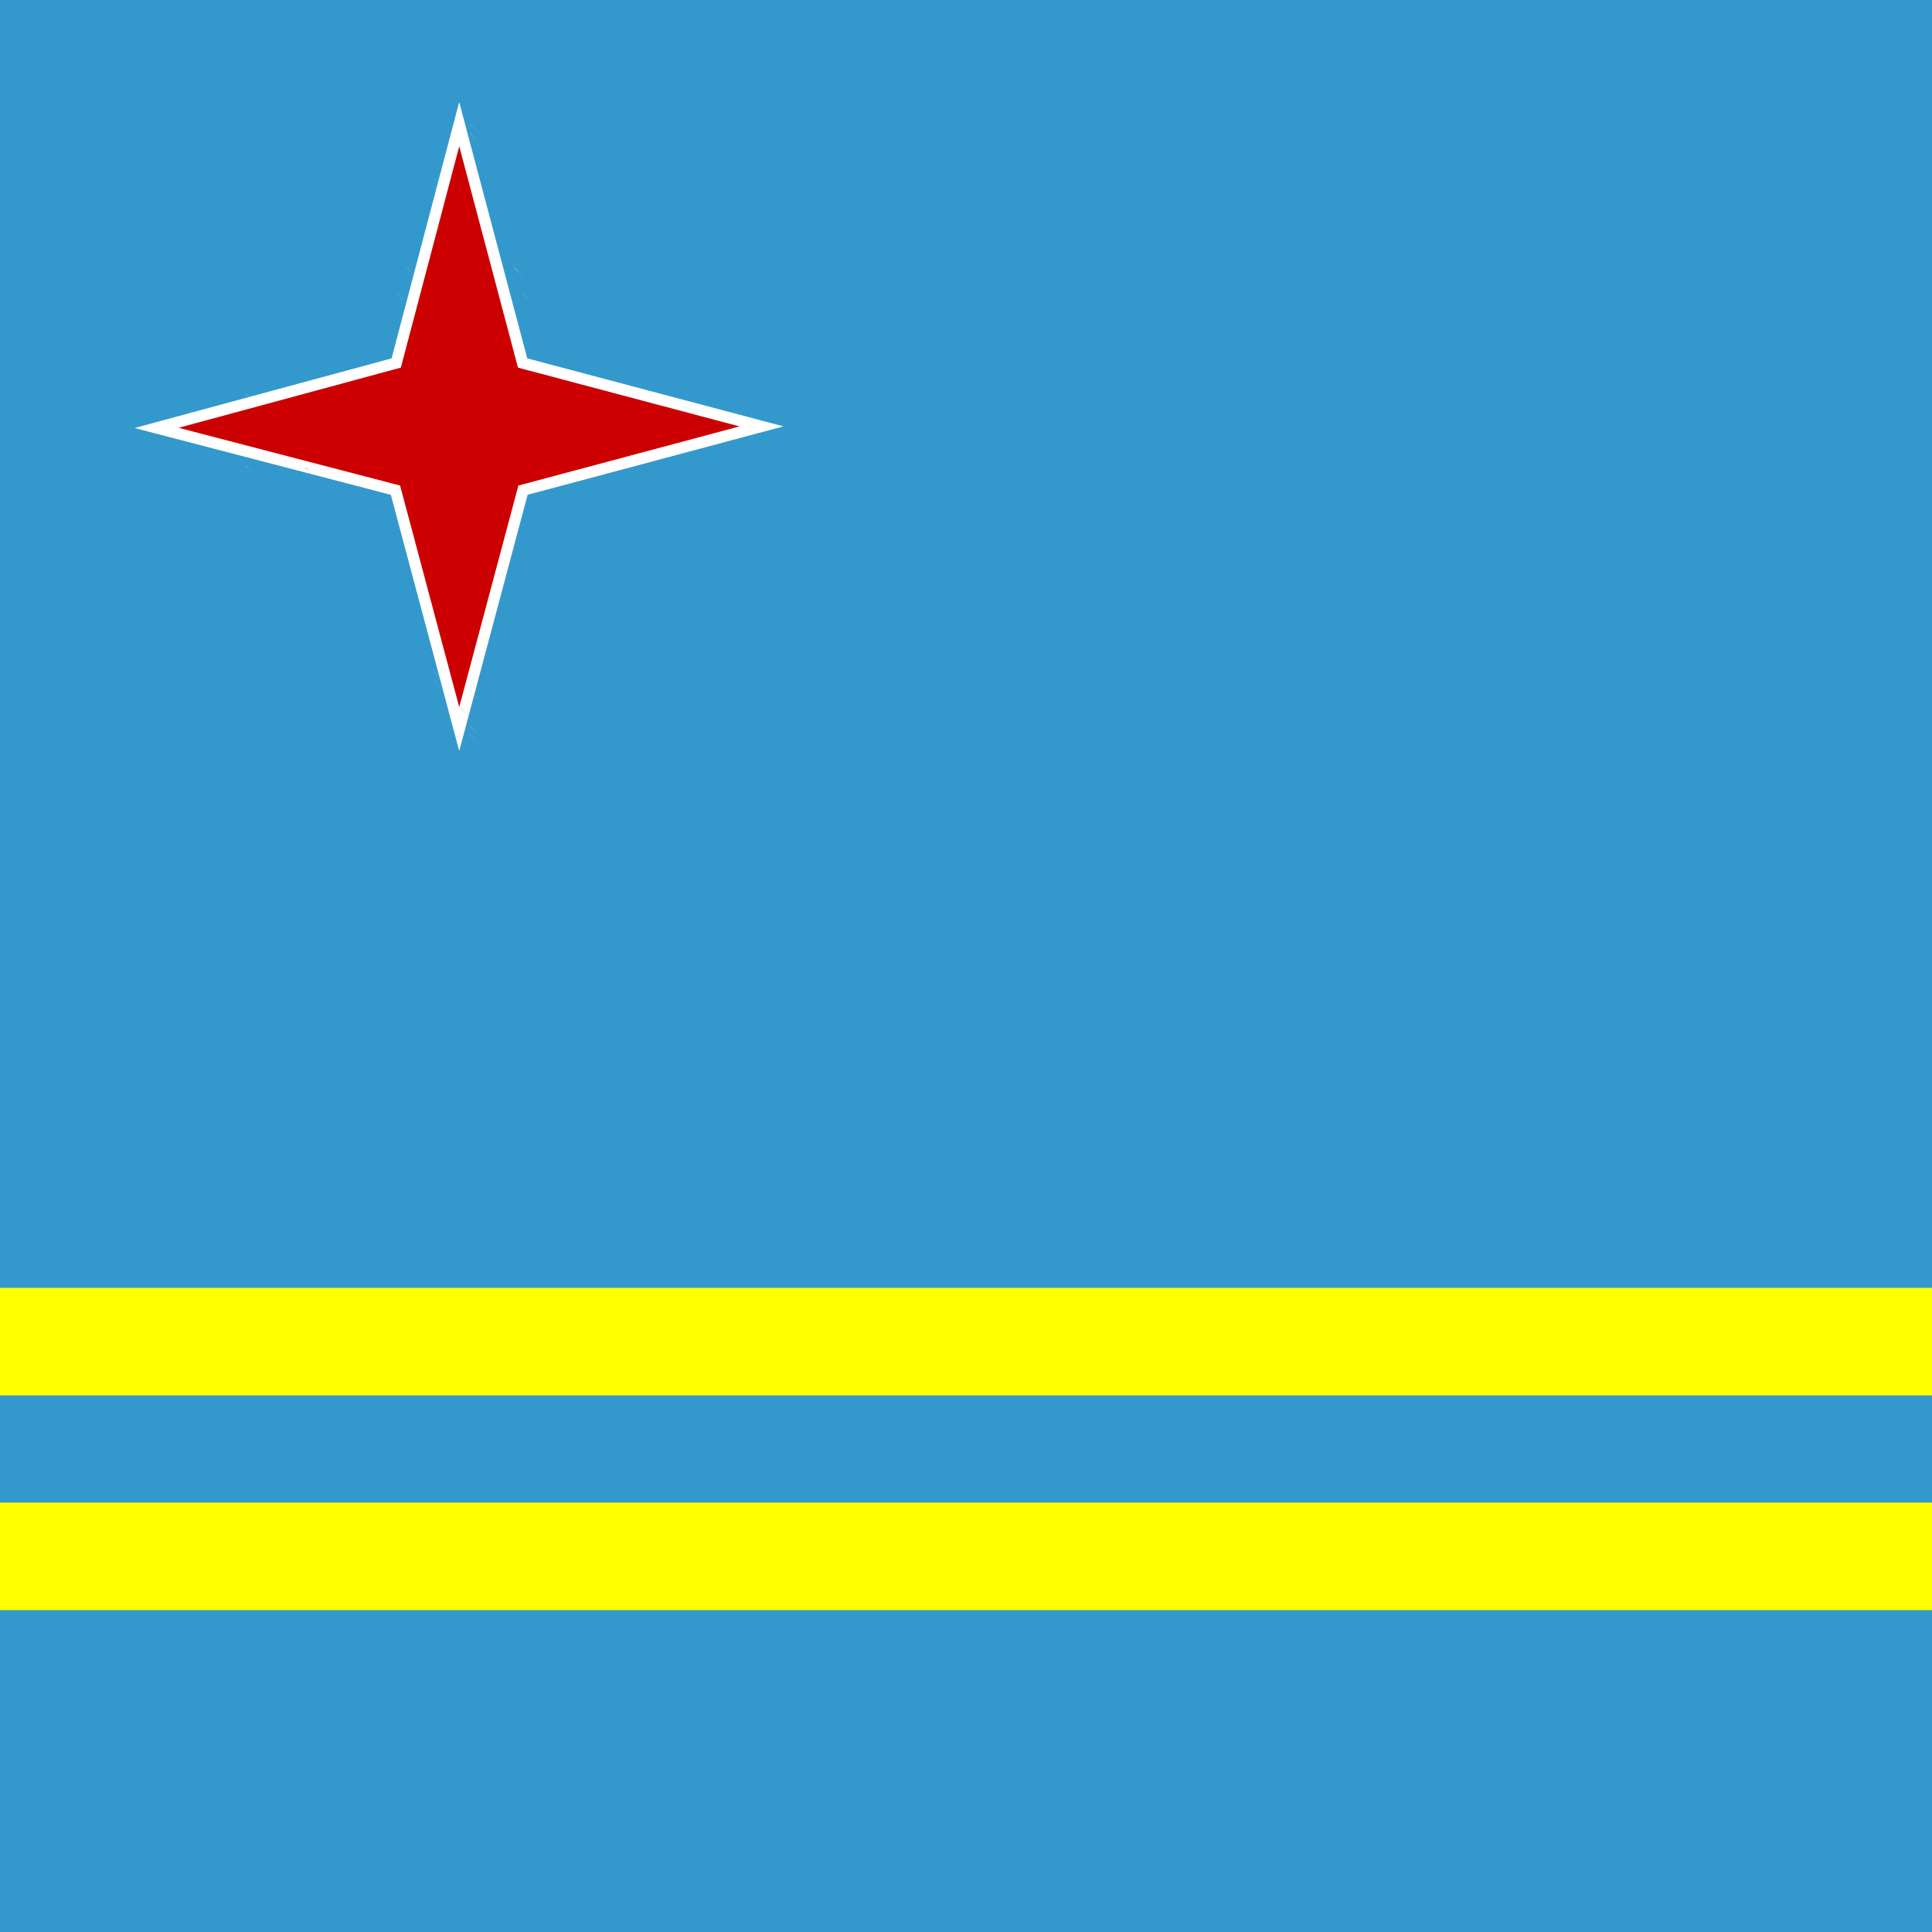
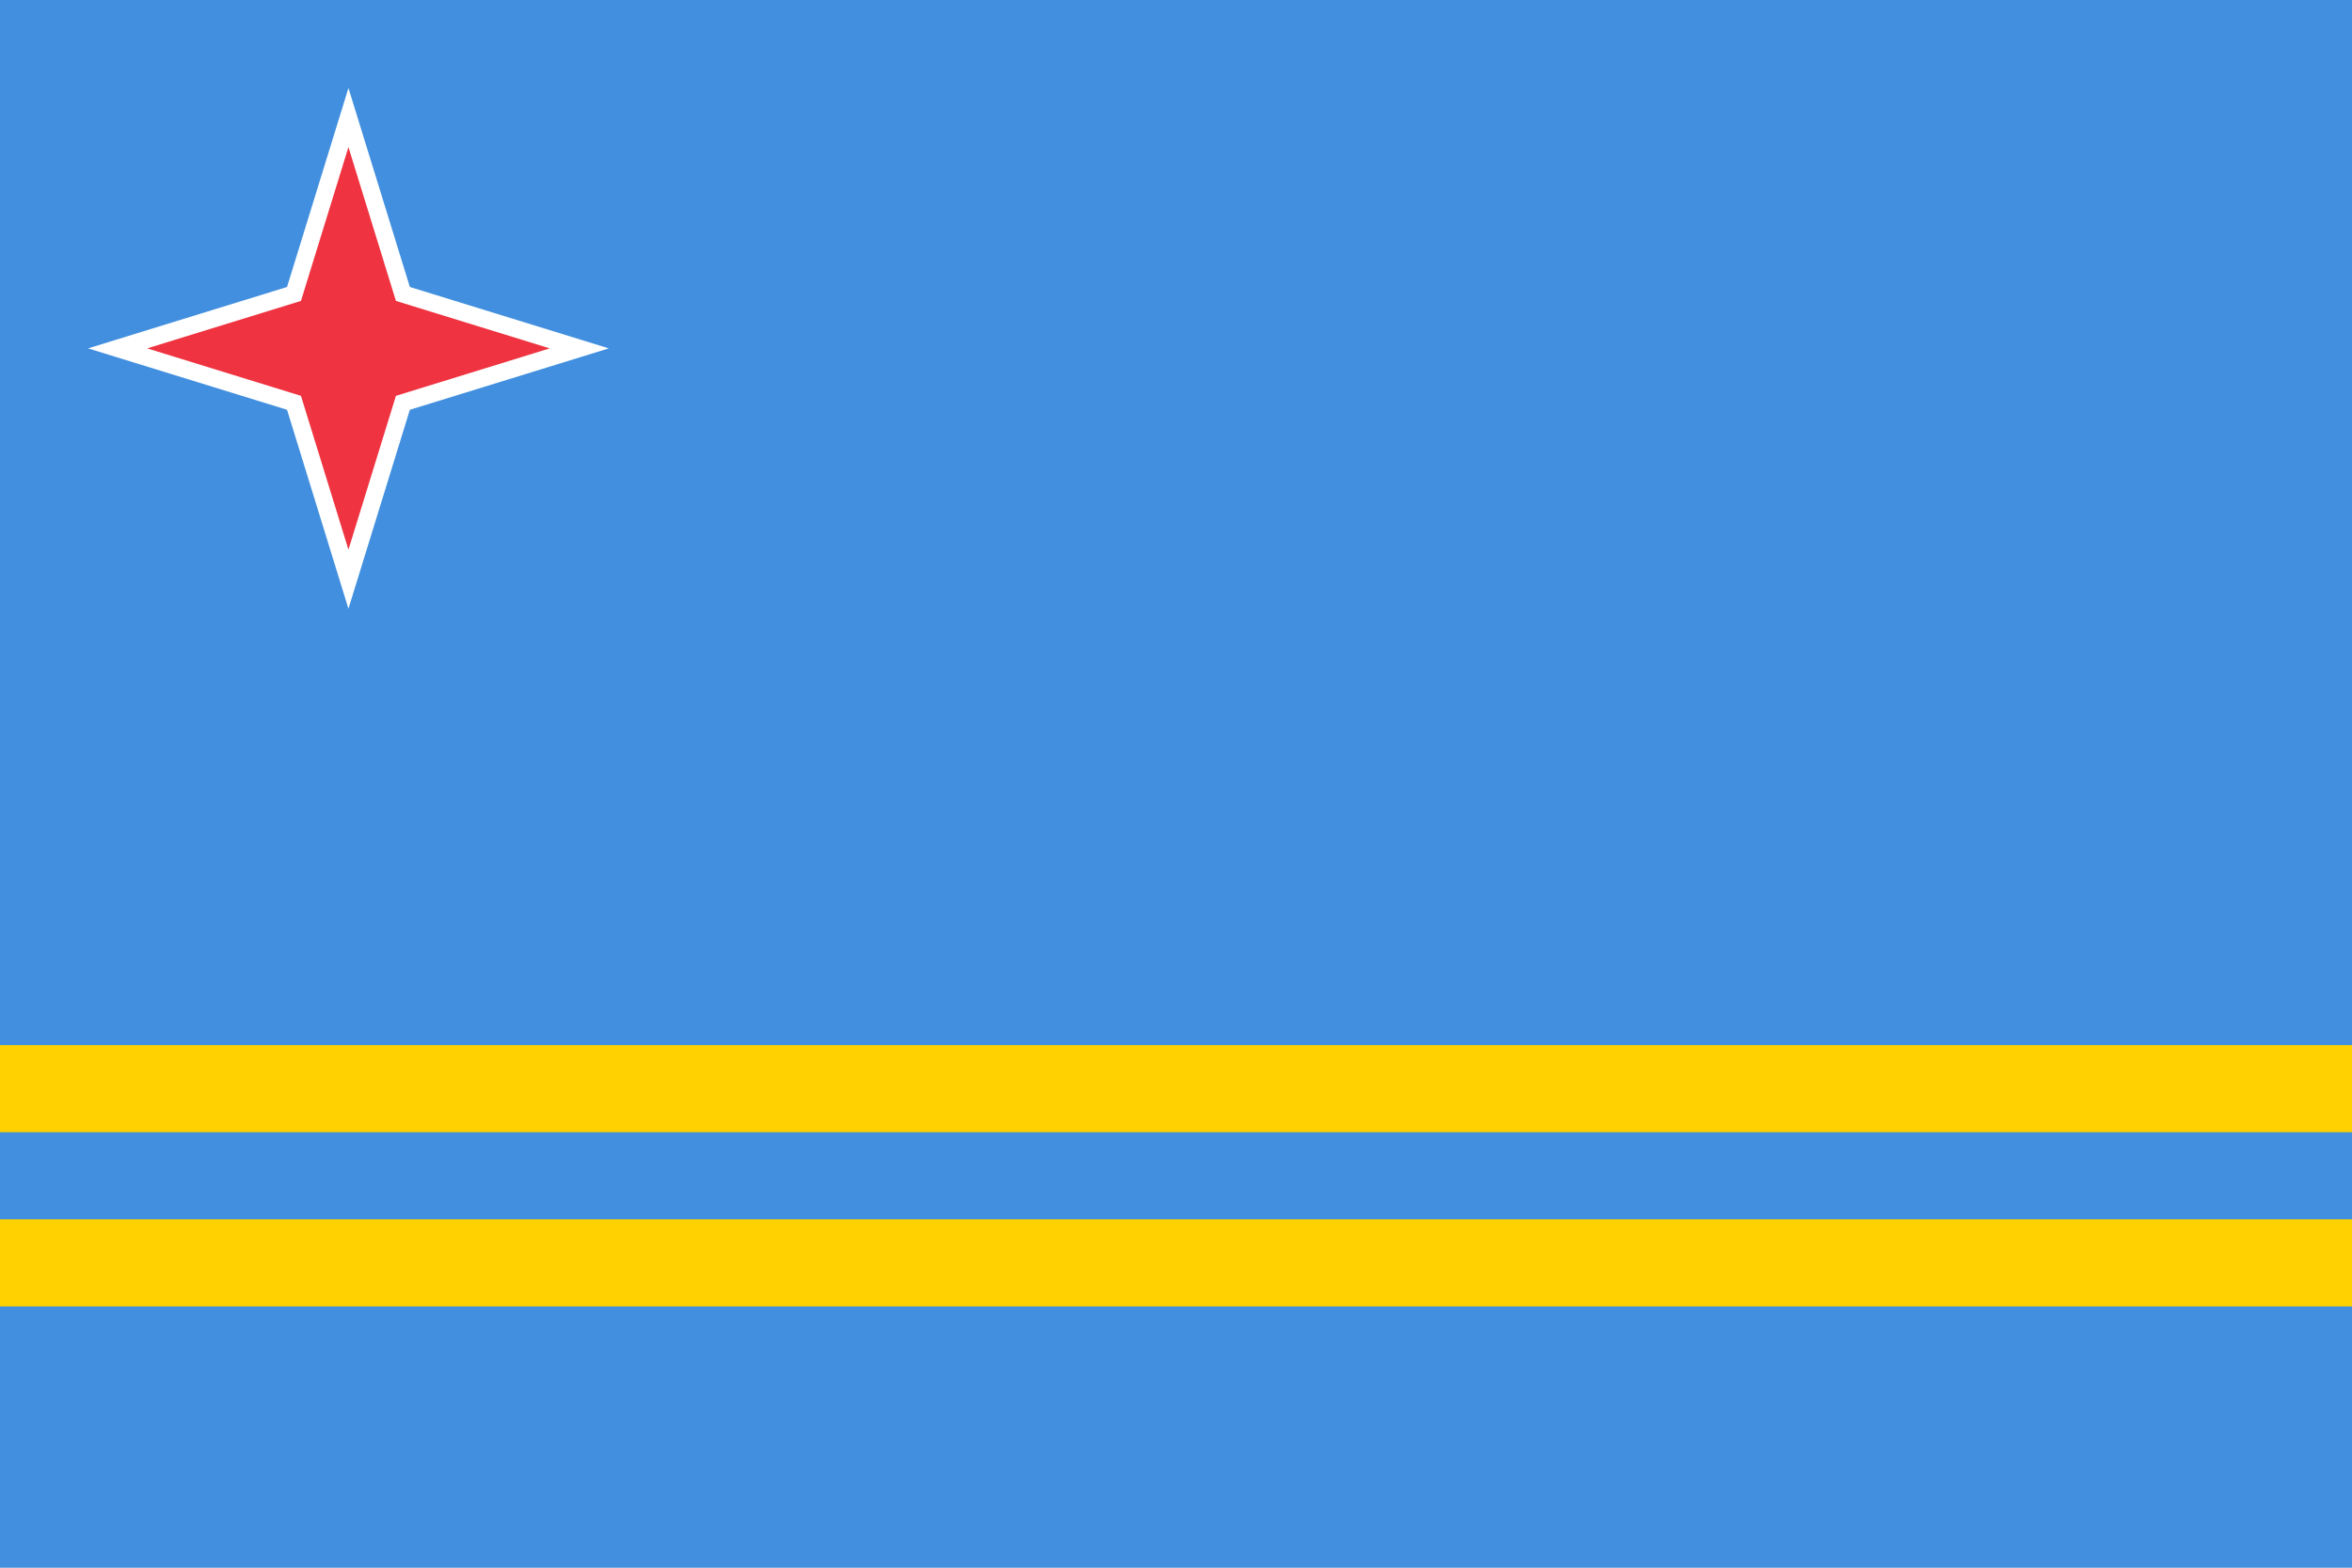
- <svg xmlns="http://www.w3.org/2000/svg" id="flag-icons-aw" viewBox="0 0 512 512">
-   <defs>
-     <clipPath id="aw-a">
-       <path fill="gray" d="M0 0h512v512H0z" />
-     </clipPath>
-   </defs>
-   <g clip-path="url(#aw-a)">
-     <path fill="#39c" d="M0 0v512h768V0z" />
-     <path fill="#ff0" d="M0 341.3v28.5h768v-28.5zm0 57v28.4h768v-28.5H0z" />
-     <path fill="#9cc" d="m122 28 2.4 2.5-2.3-2.4zm-2.3 4.8 2.4 2.4zm4.7 0 2.4 2.4-2.3-2.4z" />
-     <path fill="#ccf" d="m119.7 35.2 2.4 2.4zm4.7 0 2.4 2.4-2.3-2.4z" />
-     <path fill="#6cc" d="m117.3 40 2.4 2.3z" />
-     <path fill="#c66" d="m122 40 2.4 2.3-2.3-2.3z" />
-     <path fill="#6cc" d="m126.8 40 2.4 2.3z" />
-     <path fill="#ccf" d="m117.3 42.4 2.4 2.3zm9.5 0 2.4 2.3z" />
-     <path fill="#fcc" d="m119.7 44.7 2.4 2.4zm4.7 0 2.4 2.4-2.3-2.4z" />
-     <path fill="#6cc" d="m115 47.1 2.3 2.4-2.4-2.4z" />
-     <path fill="#c00" stroke="#fff" stroke-width="3" d="M121.7 32.9 105 96.2l-63.5 17.2 63.3 16.5 16.9 63.3 16.9-63.3 63.2-16.9-63.3-16.8z" />
-     <path fill="#6cc" d="m129.2 47.1 2.4 2.4z" />
-     <path fill="#9cf" d="m115 49.5 2.3 2.4-2.4-2.4m14.3 0 2.4 2.4z" />
-     <path fill="#fcc" d="m117.3 51.9 2.4 2.3zm9.5 0 2.4 2.3z" />
-     <path fill="#69c" d="m112.5 54.3 2.4 2.3z" />
-     <path fill="#c33" d="m118.1 55.8.8 1.6zm9.5 0 .8 1.6z" />
-     <path fill="#69c" d="m131.6 54.3 2.4 2.3z" />
-     <path fill="#9cf" d="M112.5 56.6 115 59zm19 0L134 59z" />
-     <path fill="#fcc" d="m115 59 2.3 2.4-2.4-2.4m14.3 0 2.4 2.4z" />
-     <path fill="#69c" d="m110.2 61.4 2.3 2.4zm23.8 0 2.4 2.4z" />
-     <path fill="#9cc" d="m110.2 63.8 2.3 2.4zm23.8 0 2.4 2.4z" />
-     <path fill="#cff" d="m110.2 66.2 2.3 2.3zm23.8 0 2.4 2.3z" />
-     <path fill="#69c" d="m107.8 68.5 2.4 2.4z" />
-     <path fill="#fcc" d="M112.5 68.5 115 71zm19 0L134 71z" />
-     <path fill="#69c" d="m136.3 68.5 2.4 2.4z" />
-     <path fill="#9cc" d="m107.8 71 2.4 2.3-2.4-2.4z" />
-     <path fill="#c33" d="m113.3 72.5.8 1.6zm19 0 .9 1.6z" />
-     <path fill="#9cc" d="m136.3 71 2.4 2.3-2.3-2.4z" />
-     <path fill="#cff" d="m107.8 73.3 2.4 2.4zm28.6 0 2.3 2.4z" />
-     <path fill="#fcc" d="m110.2 75.7 2.3 2.3zm23.8 0 2.4 2.3z" />
-     <path fill="#9cc" d="m105.4 78 2.4 2.4-2.4-2.3z" />
-     <path fill="#c33" d="m111 79.6.7 1.6zm23.9 0 .8 1.6z" />
-     <path fill="#9cc" d="m138.7 78 2.4 2.4-2.4-2.3z" />
-     <path fill="#ccf" d="m105.4 80.4 2.4 2.4zm33.3 0 2.4 2.4z" />
-     <path fill="#fcc" d="m107.8 82.8 2.4 2.4zm28.6 0 2.3 2.4z" />
-     <path fill="#9cc" d="m103 85.2 2.4 2.4z" />
-     <path fill="#c33" d="m108.6 86.8.8 1.6zm28.5 0 .8 1.6z" />
-     <path fill="#9cc" d="m141.1 85.2 2.4 2.4z" />
-     <path fill="#ccf" d="m103 87.6 2.4 2.4zm38.1 0 2.4 2.4z" />
-     <path fill="#fcc" d="m105.4 90 2.4 2.3zm33.3 0 2.4 2.3z" />
-     <path fill="#9cc" d="m100.6 92.3 2.4 2.4z" />
-     <path fill="#c33" d="m105.4 92.3 2.4 2.4zm33.3 0 2.4 2.4z" />
-     <path fill="#9cc" d="m143.5 92.3 2.4 2.4zm-50 2.4 2.4 2.4z" />
-     <path fill="#ccf" d="m95.9 94.7 2.4 2.4zm52.3 0 2.4 2.4z" />
-     <path fill="#9cc" d="m150.6 94.7 2.4 2.4zm-64.2 2.4 2.3 2.4z" />
-     <path fill="#ccf" d="m88.7 97.1 2.4 2.4z" />
-     <path fill="#fcc" d="m98.3 97.1 2.3 2.4z" />
-     <path fill="#c33" d="m100.6 97.1 2.4 2.4zm42.9 0 2.4 2.4z" />
-     <path fill="#fcc" d="m145.9 97.1 2.3 2.4z" />
-     <path fill="#ccf" d="m155.4 97.1 2.4 2.4z" />
-     <path fill="#9cc" d="m157.8 97.1 2.3 2.4z" />
-     <path fill="#69c" d="m76.8 99.5 2.4 2.4z" />
-     <path fill="#9cc" d="m79.2 99.5 2.4 2.4z" />
-     <path fill="#cff" d="m81.6 99.5 2.4 2.4z" />
-     <path fill="#fcc" d="m91.1 99.5 2.4 2.4z" />
-     <path fill="#c33" d="m95 100.3 1.7.8-1.6-.8m54.7 0 1.6.8z" />
-     <path fill="#fcc" d="m153 99.5 2.4 2.4z" />
-     <path fill="#cff" d="m162.5 99.5 2.4 2.4z" />
-     <path fill="#9cc" d="m165 99.5 2.3 2.4z" />
-     <path fill="#69c" d="m167.3 99.5 2.4 2.4zm-97.6 2.4 2.4 2.3z" />
-     <path fill="#9cc" d="m72 101.9 2.5 2.3z" />
-     <path fill="#cff" d="m74.5 101.9 2.3 2.3z" />
-     <path fill="#fcc" d="m84 101.9 2.4 2.3z" />
-     <path fill="#c33" d="m88 102.7 1.5.8zm69 0 1.6.8z" />
-     <path fill="#fcc" d="m160.2 101.9 2.3 2.3z" />
-     <path fill="#cff" d="m169.7 101.9 2.3 2.3z" />
-     <path fill="#9cc" d="m172 101.9 2.4 2.3z" />
-     <path fill="#69c" d="m174.4 101.9 2.4 2.3zm-111.8 2.3 2.3 2.4z" />
-     <path fill="#9cf" d="m65 104.2 2.3 2.4-2.4-2.4z" />
-     <path fill="#fcc" d="m76.8 104.2 2.4 2.4z" />
-     <path fill="#c33" d="m80.8 105 1.6.8zm83.3 0 1.6.8z" />
-     <path fill="#fcc" d="m167.3 104.2 2.4 2.4z" />
-     <path fill="#9cf" d="m179.2 104.2 2.4 2.4z" />
-     <path fill="#69c" d="m181.6 104.2 2.3 2.4z" />
-     <path fill="#6cc" d="m55.4 106.6 2.4 2.4z" />
-     <path fill="#9cf" d="m57.8 106.6 2.4 2.4z" />
-     <path fill="#fcc" d="m67.3 106.6 2.4 2.4zm109.5 0 2.4 2.4z" />
-     <path fill="#9cf" d="m186.3 106.6 2.4 2.4z" />
-     <path fill="#6cc" d="m188.7 106.6 2.4 2.4zM48.3 109l2.4 2.4z" />
-     <path fill="#ccf" d="m50.6 109 2.4 2.4-2.3-2.4z" />
-     <path fill="#fcc" d="m60.2 109 2.3 2.4z" />
-     <path fill="#c33" d="m64.1 109.8 1.6.8zm116.7 0 1.6.8z" />
-     <path fill="#fcc" d="m184 109 2.3 2.4z" />
-     <path fill="#ccf" d="m193.5 109 2.4 2.4z" />
-     <path fill="#6cc" d="m195.9 109 2.3 2.4z" />
-     <path fill="#9cc" d="m41.1 111.4 2.4 2.4z" />
-     <path fill="#ccf" d="m43.5 111.4 2.4 2.4z" />
-     <path fill="#fcc" d="m53 111.4 2.4 2.4zm138.1 0 2.4 2.4z" />
-     <path fill="#ccf" d="m200.6 111.4 2.4 2.4z" />
-     <path fill="#9cc" d="m203 111.4 2.4 2.4zm-166.6 2.4 2.4 2.3z" />
-     <path fill="#c66" d="m48.3 113.8 2.4 2.3zm147.6 0 2.3 2.3z" />
-     <path fill="#9cc" d="m207.8 113.8 2.3 2.3zM41 116l2.4 2.4z" />
-     <path fill="#ccf" d="m43.5 116.1 2.4 2.4z" />
-     <path fill="#fcc" d="m53 116.1 2.4 2.4zm138.1 0 2.4 2.4z" />
-     <path fill="#ccf" d="m200.6 116.1 2.4 2.4z" />
-     <path fill="#9cc" d="m203 116.1 2.4 2.4z" />
-     <path fill="#6cc" d="m48.3 118.5 2.4 2.4z" />
-     <path fill="#ccf" d="M50.6 118.5 53 121l-2.3-2.4z" />
-     <path fill="#fcc" d="m60.2 118.5 2.3 2.4z" />
-     <path fill="#c33" d="m64.1 119.3 1.6.8zm116.7 0 1.6.8z" />
-     <path fill="#fcc" d="m184 118.5 2.3 2.4z" />
-     <path fill="#ccf" d="m193.5 118.5 2.4 2.4z" />
-     <path fill="#6cc" d="m195.9 118.5 2.3 2.4zM55.4 121l2.4 2.4z" />
-     <path fill="#9cf" d="m57.8 120.9 2.4 2.4z" />
-     <path fill="#fcc" d="m67.3 120.9 2.4 2.4zm109.5 0 2.4 2.4z" />
-     <path fill="#9cf" d="m186.3 120.9 2.4 2.4z" />
-     <path fill="#6cc" d="m188.7 120.9 2.4 2.4z" />
-     <path fill="#69c" d="m62.5 123.3 2.4 2.4-2.3-2.4z" />
-     <path fill="#9cf" d="m65 123.3 2.3 2.4-2.4-2.4z" />
-     <path fill="#fcc" d="m76.8 123.3 2.4 2.4z" />
-     <path fill="#c33" d="m80.8 124 1.6.9-1.6-.8m83.3 0 1.6.8z" />
-     <path fill="#fcc" d="m167.3 123.3 2.4 2.4z" />
-     <path fill="#9cf" d="m179.2 123.3 2.4 2.4z" />
-     <path fill="#69c" d="m181.6 123.3 2.3 2.4zm-111.9 2.4 2.4 2.3z" />
-     <path fill="#9cc" d="m72 125.7 2.5 2.3z" />
-     <path fill="#cff" d="m74.5 125.7 2.3 2.3z" />
-     <path fill="#fcc" d="m84 125.7 2.4 2.3z" />
-     <path fill="#c33" d="m88 126.5 1.5.7zm69 0 1.6.8z" />
-     <path fill="#fcc" d="m160.2 125.7 2.3 2.3z" />
-     <path fill="#cff" d="m169.7 125.7 2.3 2.3z" />
-     <path fill="#9cc" d="m172 125.7 2.4 2.3z" />
-     <path fill="#69c" d="m174.4 125.7 2.4 2.3zM76.8 128l2.4 2.4z" />
-     <path fill="#9cc" d="m79.2 128 2.4 2.4z" />
-     <path fill="#cff" d="m81.6 128 2.4 2.4z" />
-     <path fill="#fcc" d="m91.1 128 2.4 2.4z" />
-     <path fill="#c33" d="m95 128.8 1.7.8-1.6-.8m54.7 0 1.6.8z" />
-     <path fill="#fcc" d="m153 128 2.4 2.4z" />
-     <path fill="#cff" d="m162.5 128 2.4 2.4z" />
-     <path fill="#9cc" d="m165 128 2.3 2.4z" />
-     <path fill="#69c" d="m167.3 128 2.4 2.4z" />
-     <path fill="#9cc" d="m86.4 130.4 2.3 2.4z" />
-     <path fill="#ccf" d="m88.7 130.4 2.4 2.4z" />
-     <path fill="#fcc" d="m98.3 130.4 2.3 2.4z" />
-     <path fill="#c33" d="m100.6 130.4 2.4 2.4zm42.9 0 2.4 2.4z" />
-     <path fill="#fcc" d="m145.9 130.4 2.3 2.4z" />
-     <path fill="#ccf" d="m155.4 130.4 2.4 2.4z" />
-     <path fill="#9cc" d="m157.8 130.4 2.3 2.4zm-64.3 2.4 2.4 2.4z" />
-     <path fill="#ccf" d="m95.9 132.8 2.4 2.4zm52.3 0 2.4 2.4z" />
-     <path fill="#9cc" d="m150.6 132.8 2.4 2.4zm-50 2.4 2.4 2.4z" />
-     <path fill="#c33" d="m105.4 135.2 2.4 2.4zm33.3 0 2.4 2.4z" />
-     <path fill="#9cc" d="m143.5 135.2 2.4 2.4z" />
-     <path fill="#fcc" d="m105.4 137.6 2.4 2.3zm33.3 0 2.4 2.3z" />
-     <path fill="#ccf" d="m103 140 2.4 2.3z" />
-     <path fill="#c33" d="m108.6 141.5.8 1.6zm28.5 0 .8 1.6z" />
-     <path fill="#ccf" d="m141.1 140 2.4 2.3z" />
-     <path fill="#9cc" d="m103 142.3 2.4 2.4zm38.1 0 2.4 2.4z" />
-     <path fill="#fcc" d="m107.8 144.7 2.4 2.4zm28.6 0 2.3 2.4z" />
-     <path fill="#ccf" d="m105.4 147 2.4 2.5z" />
-     <path fill="#c33" d="m111 148.7.7 1.6zm23.9 0 .8 1.6z" />
-     <path fill="#ccf" d="m138.7 147 2.4 2.5z" />
-     <path fill="#9cc" d="m105.4 149.5 2.4 2.3zm33.3 0 2.4 2.3z" />
-     <path fill="#fcc" d="m110.2 151.8 2.3 2.4zm23.8 0 2.4 2.3z" />
-     <path fill="#cff" d="m107.8 154.2 2.4 2.4z" />
-     <path fill="#c33" d="m113.3 155.8.8 1.6zm19 0 .9 1.6z" />
-     <path fill="#cff" d="m136.3 154.2 2.4 2.4z" />
-     <path fill="#9cc" d="m107.8 156.6 2.4 2.4zm28.6 0 2.3 2.4z" />
-     <path fill="#69c" d="m107.8 159 2.4 2.4z" />
-     <path fill="#fcc" d="m112.5 159 2.4 2.4zm19 0 2.5 2.4z" />
-     <path fill="#69c" d="m136.3 159 2.4 2.4z" />
-     <path fill="#cff" d="m110.2 161.4 2.3 2.3zm23.8 0 2.4 2.3z" />
-     <path fill="#9cc" d="m110.2 163.8 2.3 2.3zm23.8 0 2.4 2.3z" />
-     <path fill="#69c" d="m110.2 166.1 2.3 2.4zm23.8 0 2.4 2.4z" />
-     <path fill="#fcc" d="m115 168.5 2.3 2.4-2.4-2.4m14.3 0 2.4 2.4z" />
-     <path fill="#9cf" d="m112.5 170.9 2.4 2.4z" />
-     <path fill="#c33" d="m118.1 172.5.8 1.6zm9.5 0 .8 1.6z" />
-     <path fill="#9cf" d="m131.6 170.9 2.4 2.4z" />
-     <path fill="#69c" d="m112.5 173.3 2.4 2.3zm19 0 2.5 2.3z" />
-     <path fill="#fcc" d="m117.3 175.7 2.4 2.3zm9.5 0 2.4 2.3z" />
-     <path fill="#9cf" d="m115 178 2.3 2.4-2.4-2.4zm14.2 0 2.4 2.4z" />
-     <path fill="#6cc" d="m115 180.4 2.3 2.4-2.4-2.4m14.3 0 2.4 2.4z" />
-     <path fill="#fcc" d="m119.7 182.8 2.4 2.4zm4.7 0 2.4 2.4-2.3-2.4z" />
-     <path fill="#ccf" d="m117.3 185.2 2.4 2.3zm9.5 0 2.4 2.3z" />
-     <path fill="#6cc" d="m117.3 187.6 2.4 2.3z" />
-     <path fill="#c66" d="m122 187.6 2.4 2.3-2.3-2.3z" />
-     <path fill="#6cc" d="m126.8 187.6 2.4 2.3z" />
-     <path fill="#ccf" d="m119.7 192.3 2.4 2.4zm4.7 0 2.4 2.4-2.3-2.4z" />
-     <path fill="#9cc" d="m119.7 194.7 2.4 2.4zm4.7 0 2.4 2.4-2.3-2.4m-2.4 4.8 2.4 2.3z" />
-   </g>
+ <svg xmlns="http://www.w3.org/2000/svg" width="900" height="600" viewBox="0 0 27 18">
+   <path fill="#418fde" d="M0 0h27v18H0V0z" />
+   <path fill="#ffd100" d="M0 12h27v1H0v1h27v1H0v-3z" />
+   <path fill="#EF3340" stroke="#FFF" stroke-width=".2" stroke-miterlimit="10" d="M4.625 3.375 4 1.35l-.625 2.025L1.35 4l2.025.625L4 6.65l.625-2.025L6.65 4z" />
</svg>
